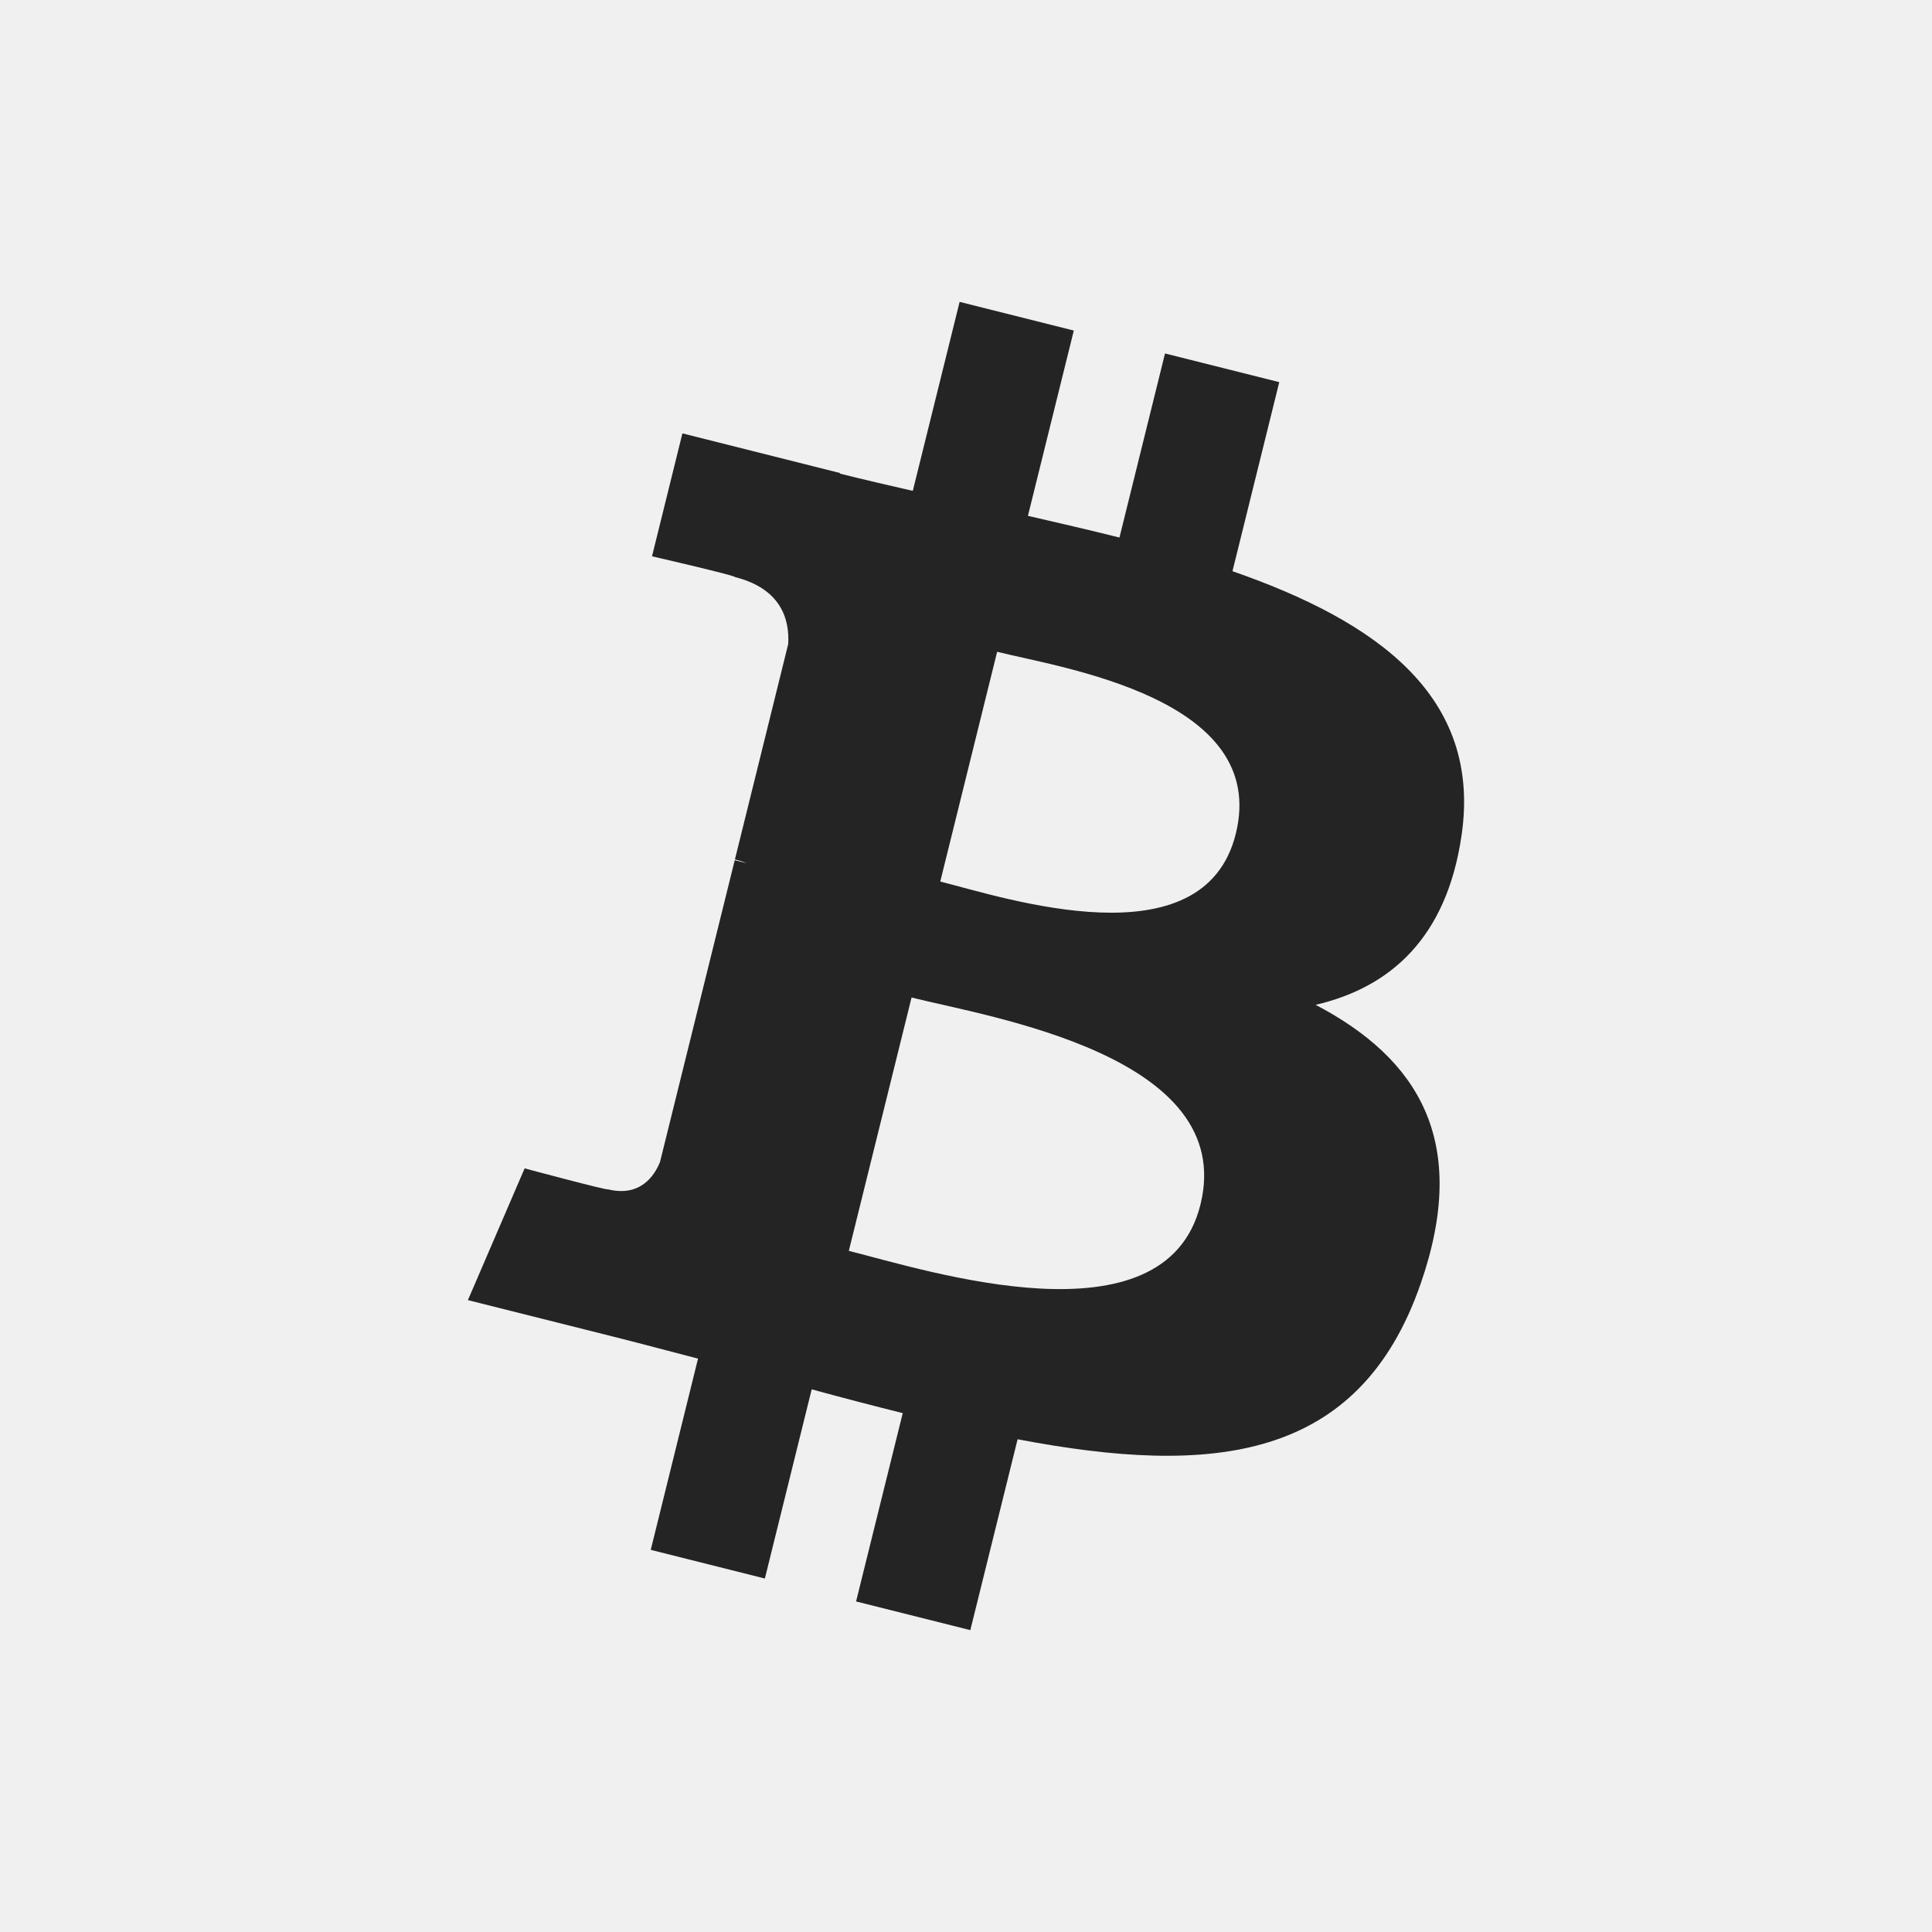
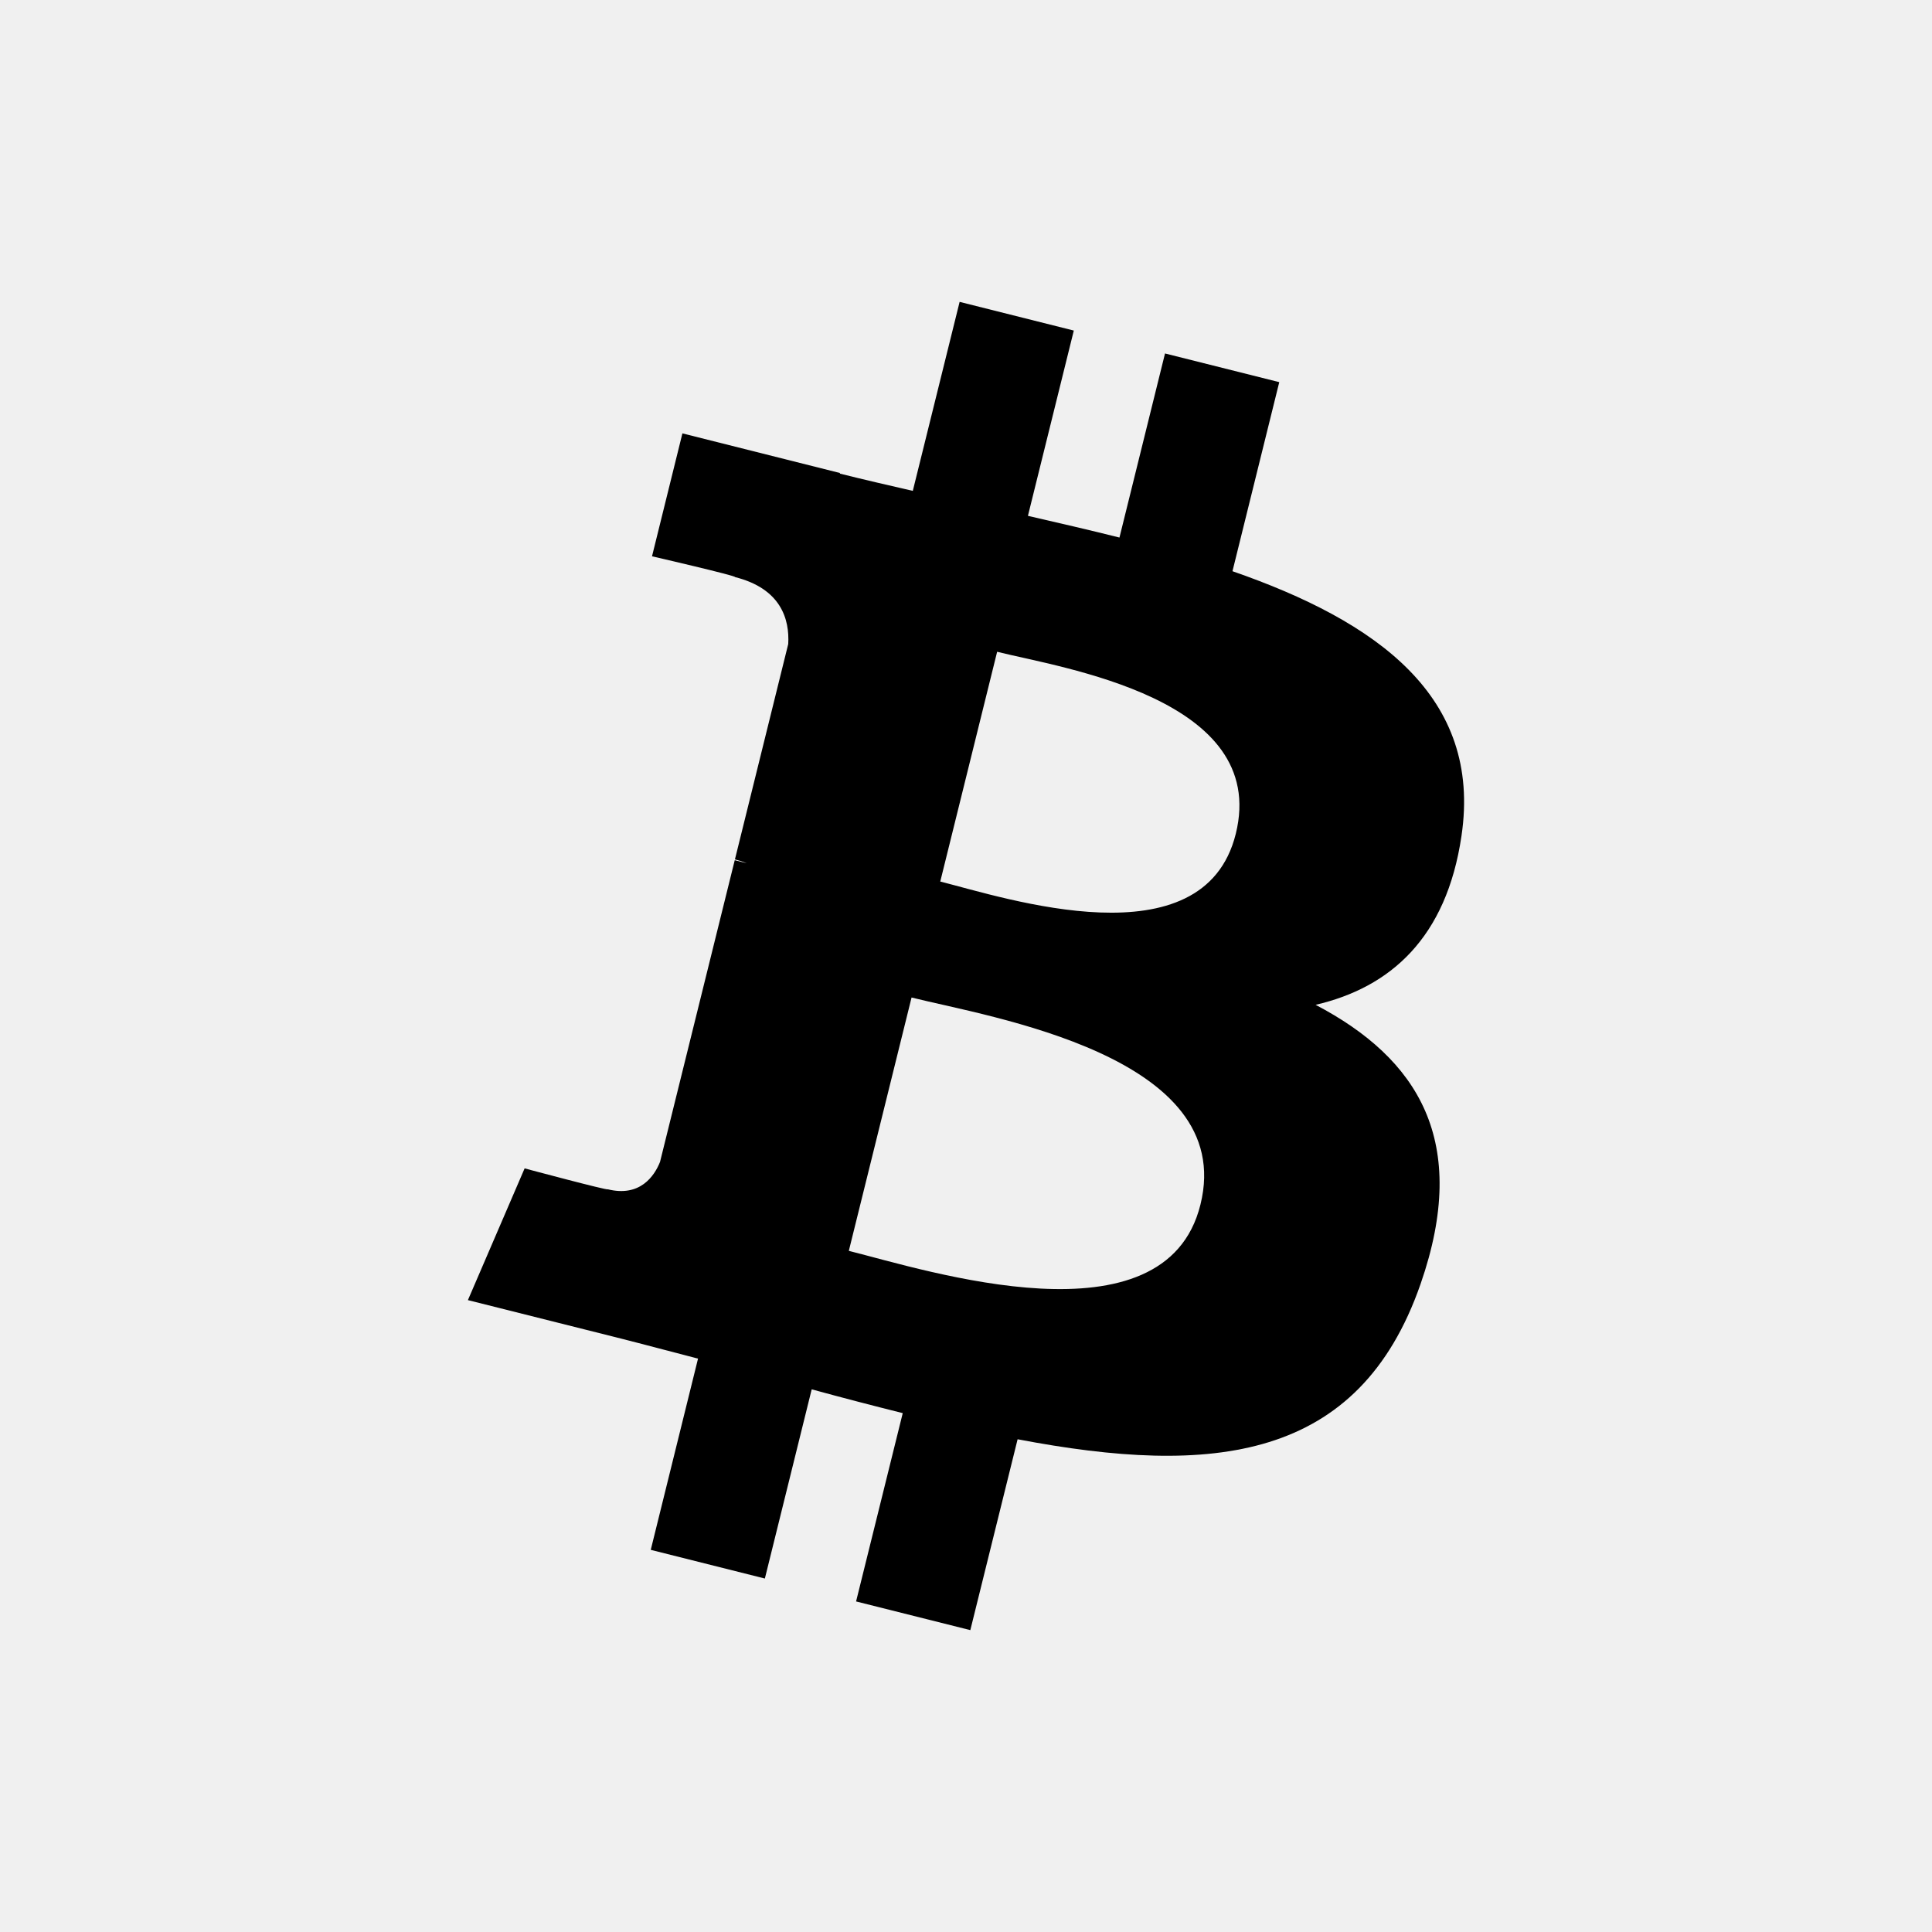
<svg xmlns="http://www.w3.org/2000/svg" viewBox="0 0 1024 1024">
-   <path d="M774.62 443.02c10.986-73.973-44.928-113.739-121.385-140.267l24.802-100.207-60.555-15.202-24.146 97.566c-15.918-3.995-32.268-7.765-48.515-11.5l24.318-98.21-60.52-15.2L483.8 260.172c-13.177-3.023-26.113-6.01-38.668-9.156l0.07-0.312-83.51-21.004-16.11 65.148s44.929 10.37 43.98 11.014c24.526 6.167 28.957 22.515 28.216 35.475l-28.25 114.158c1.69 0.434 3.88 1.059 6.295 2.032-2.018-0.503-4.175-1.06-6.399-1.598l-39.599 159.917c-3 7.505-10.607 18.763-27.75 14.488 0.603 0.887-44.015-11.065-44.015-11.065L248 689.09l78.801 19.788c14.66 3.7 29.027 7.574 43.169 11.222l-25.06 101.354 60.486 15.2 24.818-100.276a2283.394 2283.394 0 0 0 48.258 12.613L453.739 848.8 514.293 864l25.06-101.162c103.258 19.683 180.905 11.744 213.588-82.33 26.336-75.747-1.312-119.438-55.64-147.93 39.565-9.19 69.367-35.406 77.32-89.557zM636.264 638.449c-18.712 75.746-145.323 34.798-186.371 24.53l33.253-134.274c41.048 10.32 172.676 30.75 153.118 109.744z m18.73-196.522c-17.074 68.9-122.453 33.895-156.637 25.312l30.148-121.783c34.184 8.583 144.27 24.6 126.49 96.471z" fill-opacity=".85" />
+   <g stroke="none" stroke-width="1" fill="none" fill-rule="evenodd">
+     <g>
+       <rect fill-opacity="0" fill="#FFFFFF" x="0" y="0" width="1024" height="1024" />
+       <path d="M774.62,443.021 C785.606,369.047 729.692,329.281 653.235,302.753 L678.037,202.546 L617.482,187.344 L593.336,284.91 C577.418,280.915 561.068,277.145 544.821,273.41 L569.139,175.201 L508.619,160 L483.801,260.172 C470.624,257.149 457.688,254.161 445.133,251.016 L445.202,250.704 L361.692,229.7 L345.583,294.848 C345.583,294.848 390.512,305.219 389.563,305.862 C414.089,312.029 418.52,328.377 417.779,341.337 L389.529,455.495 C391.219,455.929 393.409,456.554 395.824,457.527 C393.806,457.024 391.649,456.467 389.425,455.929 L349.826,615.846 C346.825,623.351 339.219,634.609 322.076,630.334 C322.679,631.221 278.061,619.269 278.061,619.269 L248,689.09 L326.801,708.878 C341.46,712.577 355.828,716.452 369.97,720.1 L344.911,821.454 L405.396,836.655 L430.214,736.378 C446.737,740.896 462.777,745.065 478.472,748.991 L453.739,848.799 L514.293,864 L539.354,762.838 C642.611,782.521 720.258,774.582 752.941,680.508 C779.277,604.761 751.629,561.07 697.301,532.578 C736.866,523.388 766.668,497.172 774.62,443.021 Z M636.264,638.448 C617.552,714.194 490.941,673.246 449.893,662.979 L483.146,528.704 C524.194,539.023 655.822,559.454 636.264,638.448 Z M654.994,441.926 C637.92,510.827 532.541,475.821 498.357,467.238 L528.505,345.455 C562.689,354.038 672.776,370.054 654.994,441.926 Z" fill="#000000" fill-rule="nonzero" />
+     </g>
+   </g>
</svg>
